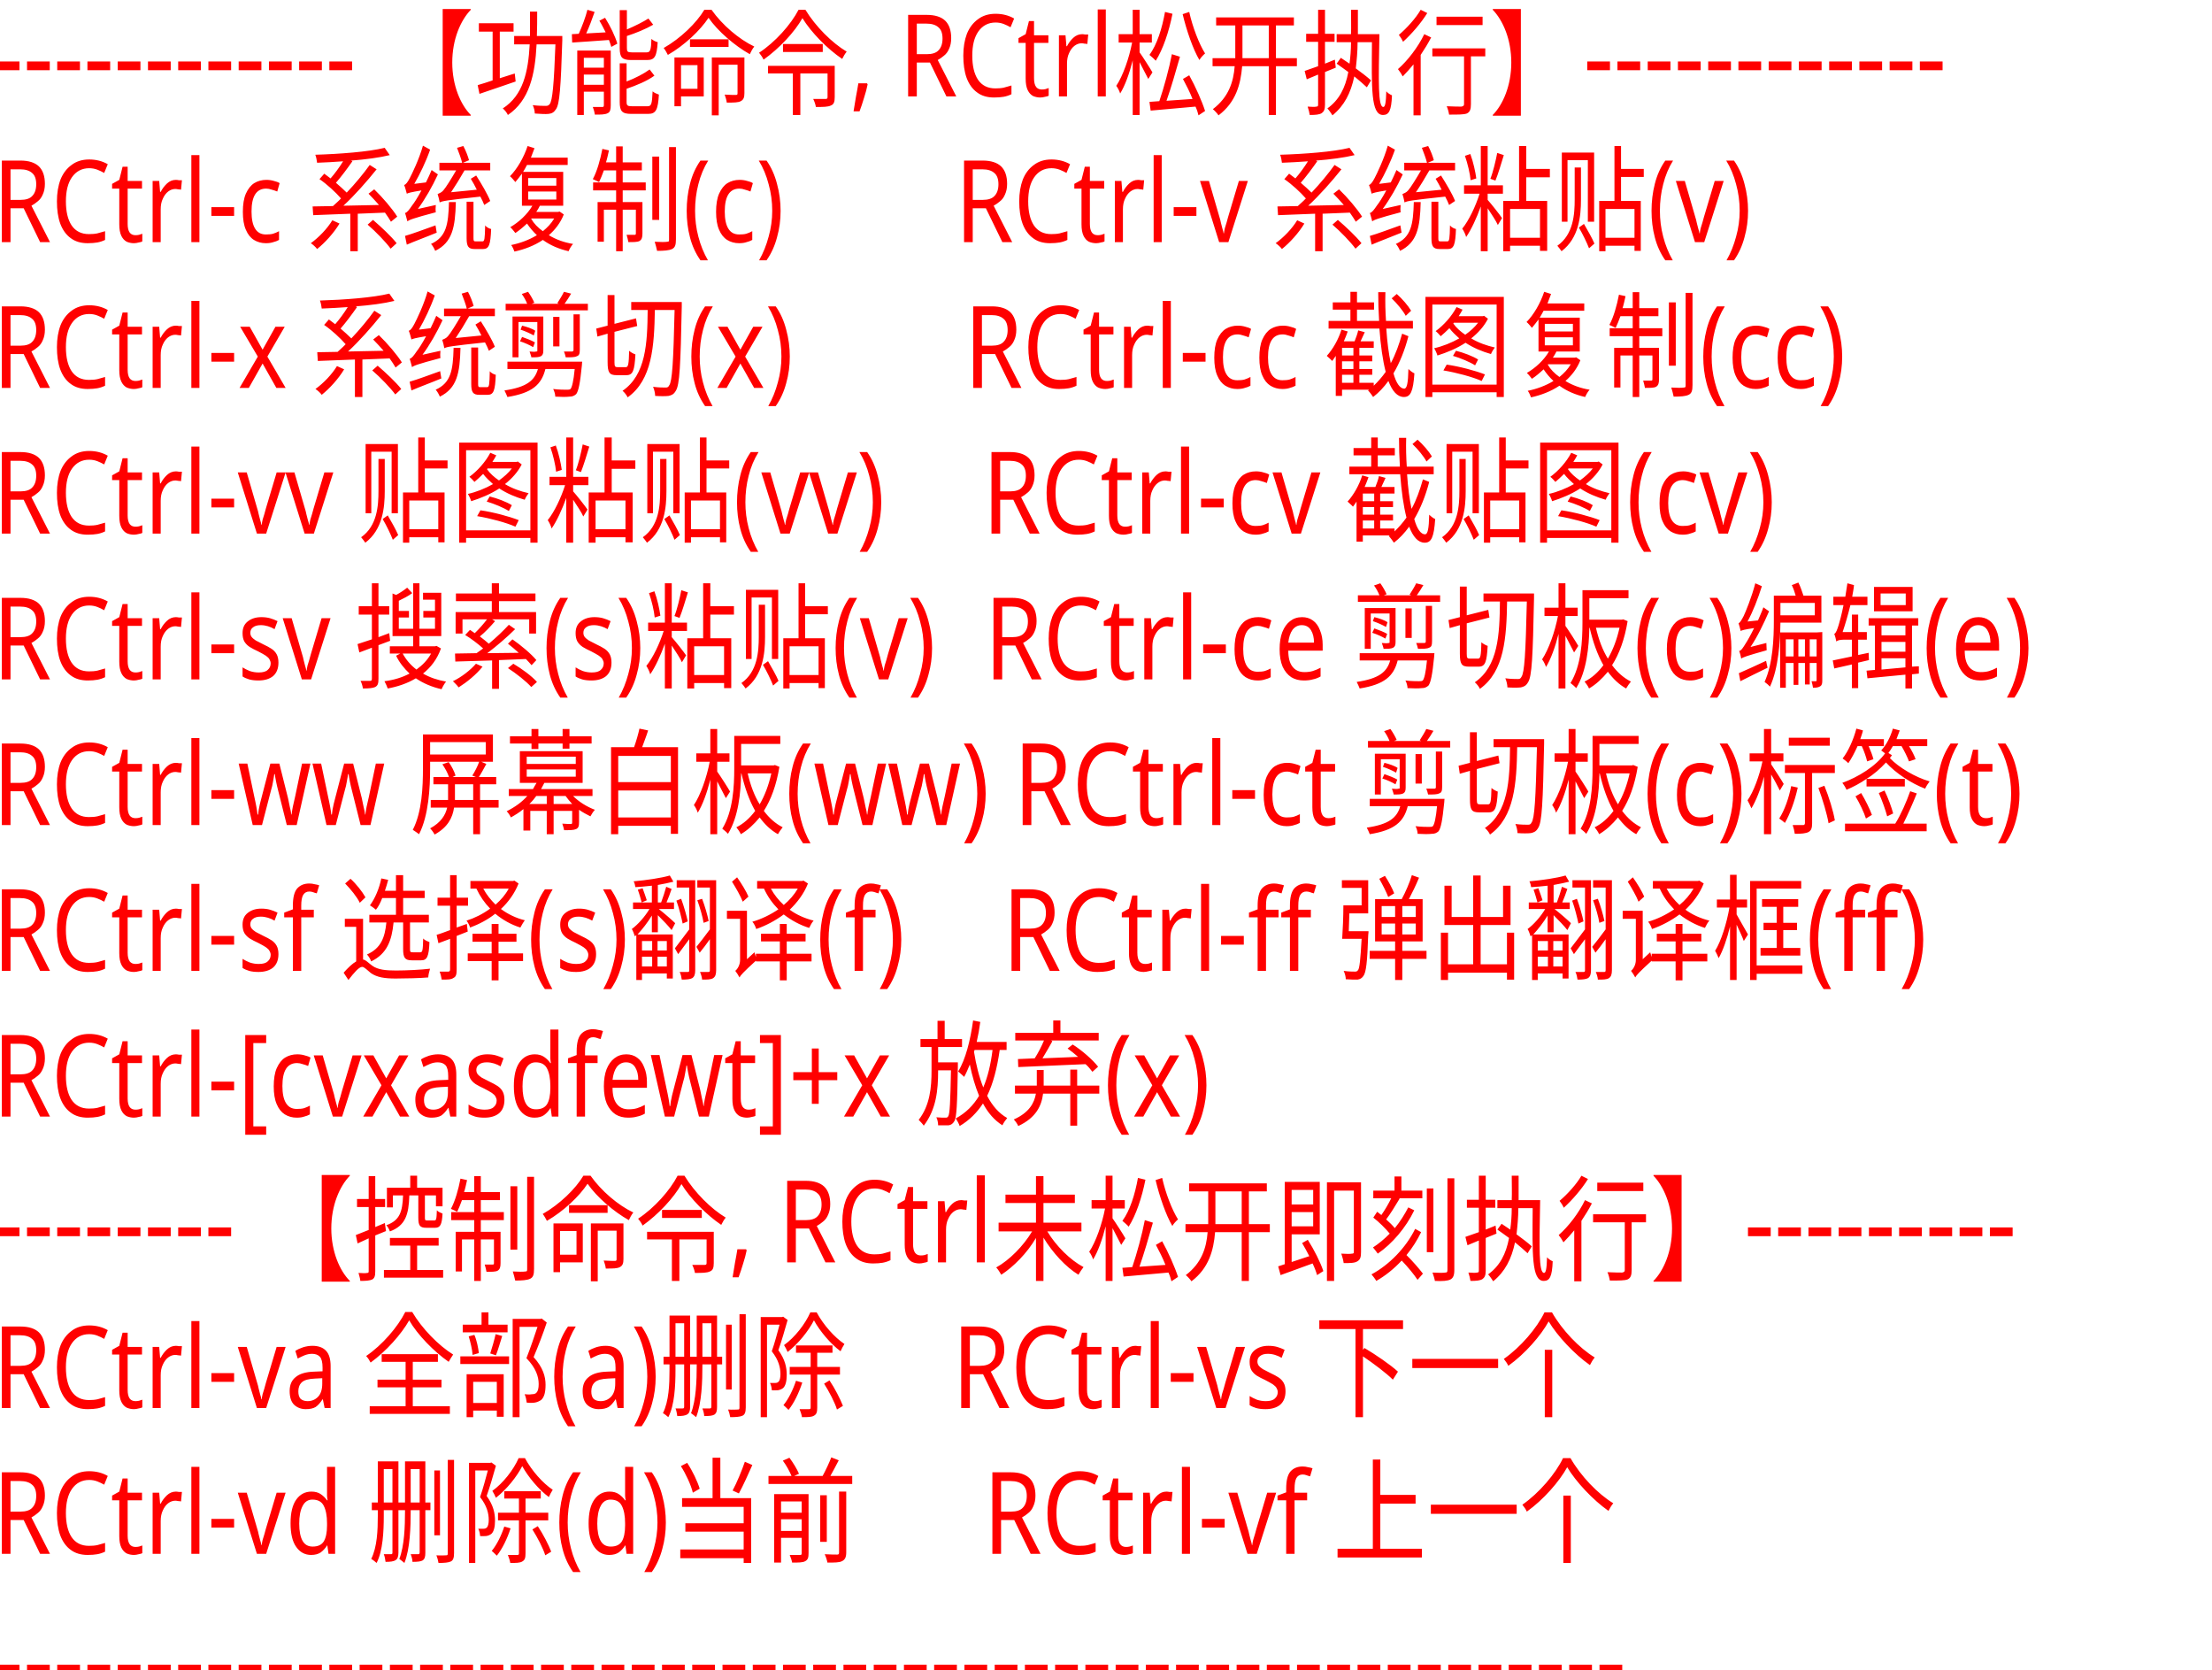
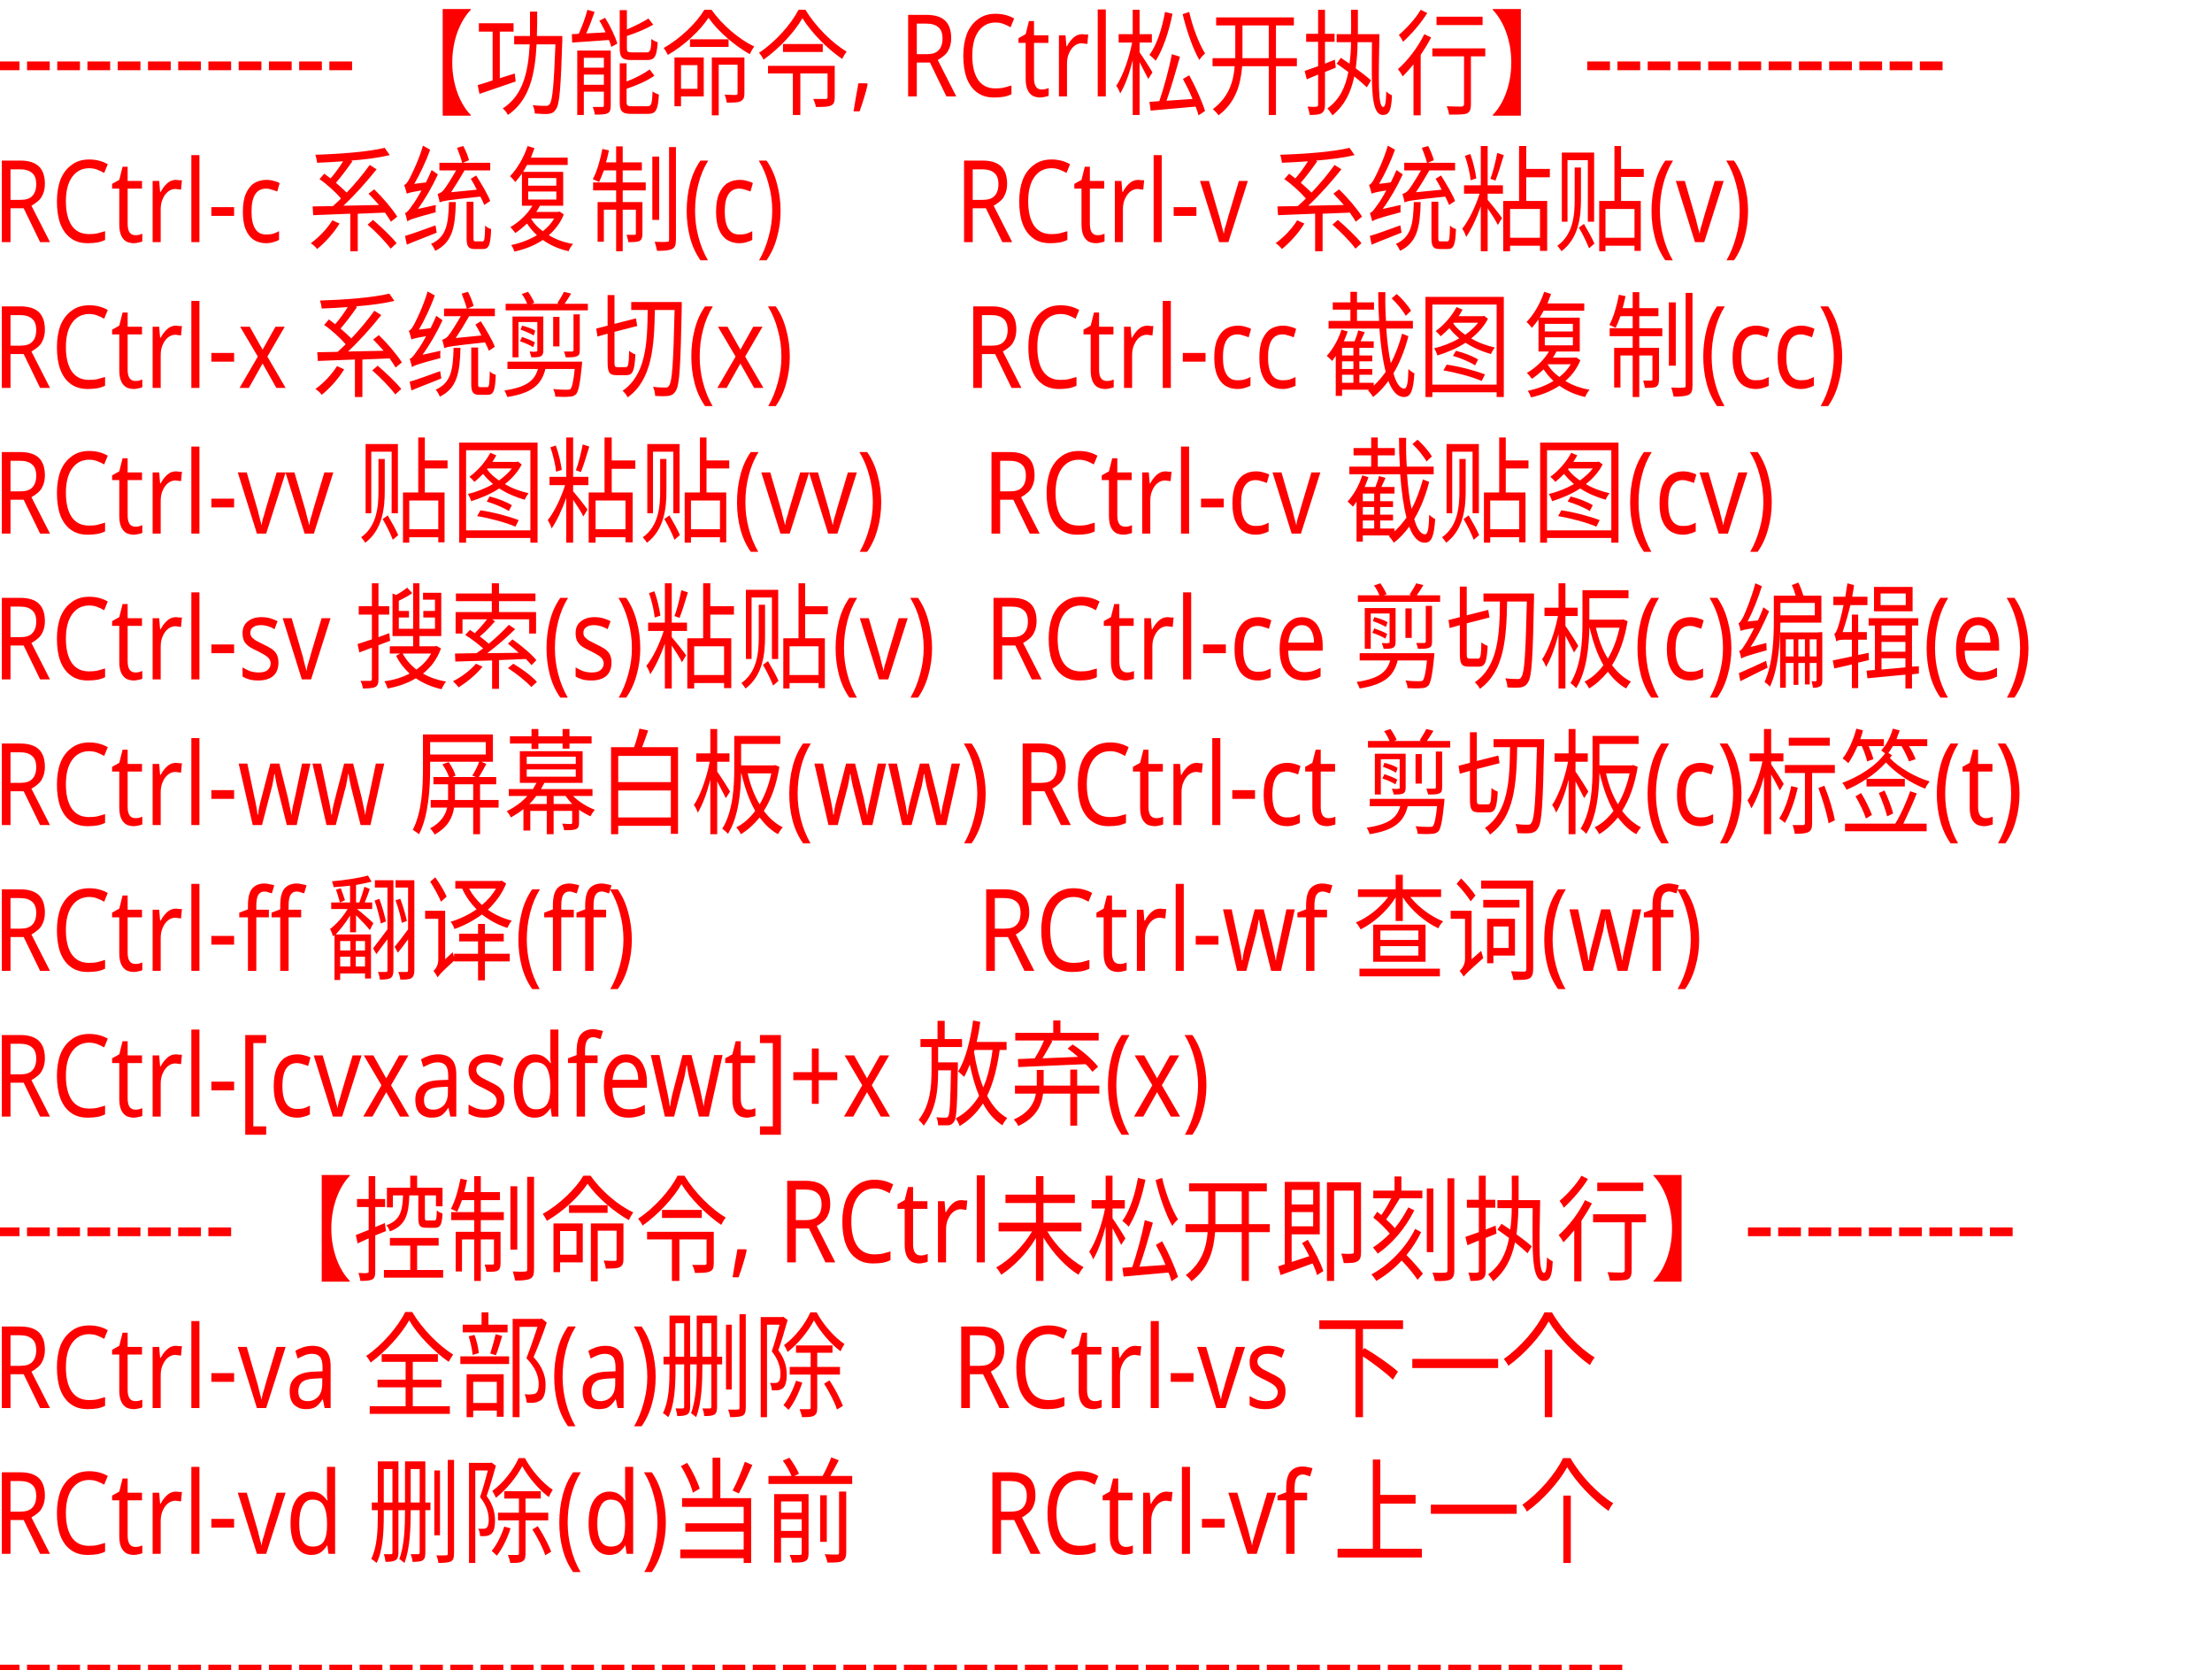
<svg xmlns="http://www.w3.org/2000/svg" width="104.769mm" height="79.059mm" viewBox="0 0 104.769 79.059" version="1.1" id="svg5">
  <defs id="defs2" />
  <g id="layer1" transform="translate(32.95686,-39.71713)" style="display:inline;opacity:1">
    <text xml:space="preserve" style="font-style:normal;font-weight:normal;font-size:4.906px;line-height:1.25;font-family:sans-serif;fill:#ff0000;fill-opacity:1;stroke:none;stroke-width:0.123" x="-36.731" y="40.139" id="text1287" transform="scale(0.9064635,1.103188)">
      <tspan style="fill:#ff0000;fill-opacity:1;stroke-width:0.123" x="-36.731" y="40.139" id="tspan1321">------------ 【功能命令, RCtrl松开执行】------------</tspan>
      <tspan style="fill:#ff0000;fill-opacity:1;stroke-width:0.123" x="-36.731" y="46.395" id="tspan8209">RCtrl-c 系统复制(c)		     RCtrl-v 系统粘贴(v)</tspan>
      <tspan style="fill:#ff0000;fill-opacity:1;stroke-width:0.123" x="-36.731" y="52.651" id="tspan8211">RCtrl-x 系统剪切(x)		     RCtrl-cc 截图复制(cc)</tspan>
      <tspan style="fill:#ff0000;fill-opacity:1;stroke-width:0.123" x="-36.731" y="58.907" id="tspan8213">RCtrl-vv 贴图粘贴(vv)	   RCtrl-cv 截贴图(cv)</tspan>
      <tspan style="fill:#ff0000;fill-opacity:1;stroke-width:0.123" x="-36.731" y="65.163" id="tspan8215">RCtrl-sv 搜索(s)粘贴(v)	 RCtrl-ce 剪切板(c)编辑(e)</tspan>
      <tspan style="fill:#ff0000;fill-opacity:1;stroke-width:0.123" x="-36.731" y="71.419" id="tspan8217">RCtrl-ww 屏幕白板(ww)	RCtrl-ct 剪切板(c)标签(t)</tspan>
-       <tspan style="fill:#ff0000;fill-opacity:1;stroke-width:0.123" x="-36.731" y="77.675" id="tspan8219">RCtrl-sf 选择(s)翻译(f)	   RCtrl-ff 弹出翻译框(ff)</tspan>
+       <tspan style="fill:#ff0000;fill-opacity:1;stroke-width:0.123" x="-36.731" y="77.675" id="tspan8219">RCtrl-ff 翻译(ff)	             RCtrl-wf 查词(wf)</tspan>
      <tspan style="fill:#ff0000;fill-opacity:1;stroke-width:0.123" x="-36.731" y="83.931" id="tspan41443">RCtrl-[cvxasdfewt]+x 放弃(x)</tspan>
      <tspan style="fill:#ff0000;fill-opacity:1;stroke-width:0.123" x="-36.731" y="90.187" id="tspan18095">-------- 【控制命令, RCtrl未松开即刻执行】---------</tspan>
      <tspan style="fill:#ff0000;fill-opacity:1;stroke-width:0.123" x="-36.731" y="96.443" id="tspan8223">RCtrl-va 全部(a)删除		   RCtrl-vs 下一个</tspan>
      <tspan style="fill:#ff0000;fill-opacity:1;stroke-width:0.123" x="-36.731" y="102.699" id="tspan34181">RCtrl-vd 删除(d)当前	     RCtrl-vf 上一个</tspan>
      <tspan style="fill:#ff0000;fill-opacity:1;stroke-width:0.123" x="-36.731" y="108.955" id="tspan8229">------------------------------------------------------</tspan>
    </text>
  </g>
</svg>
